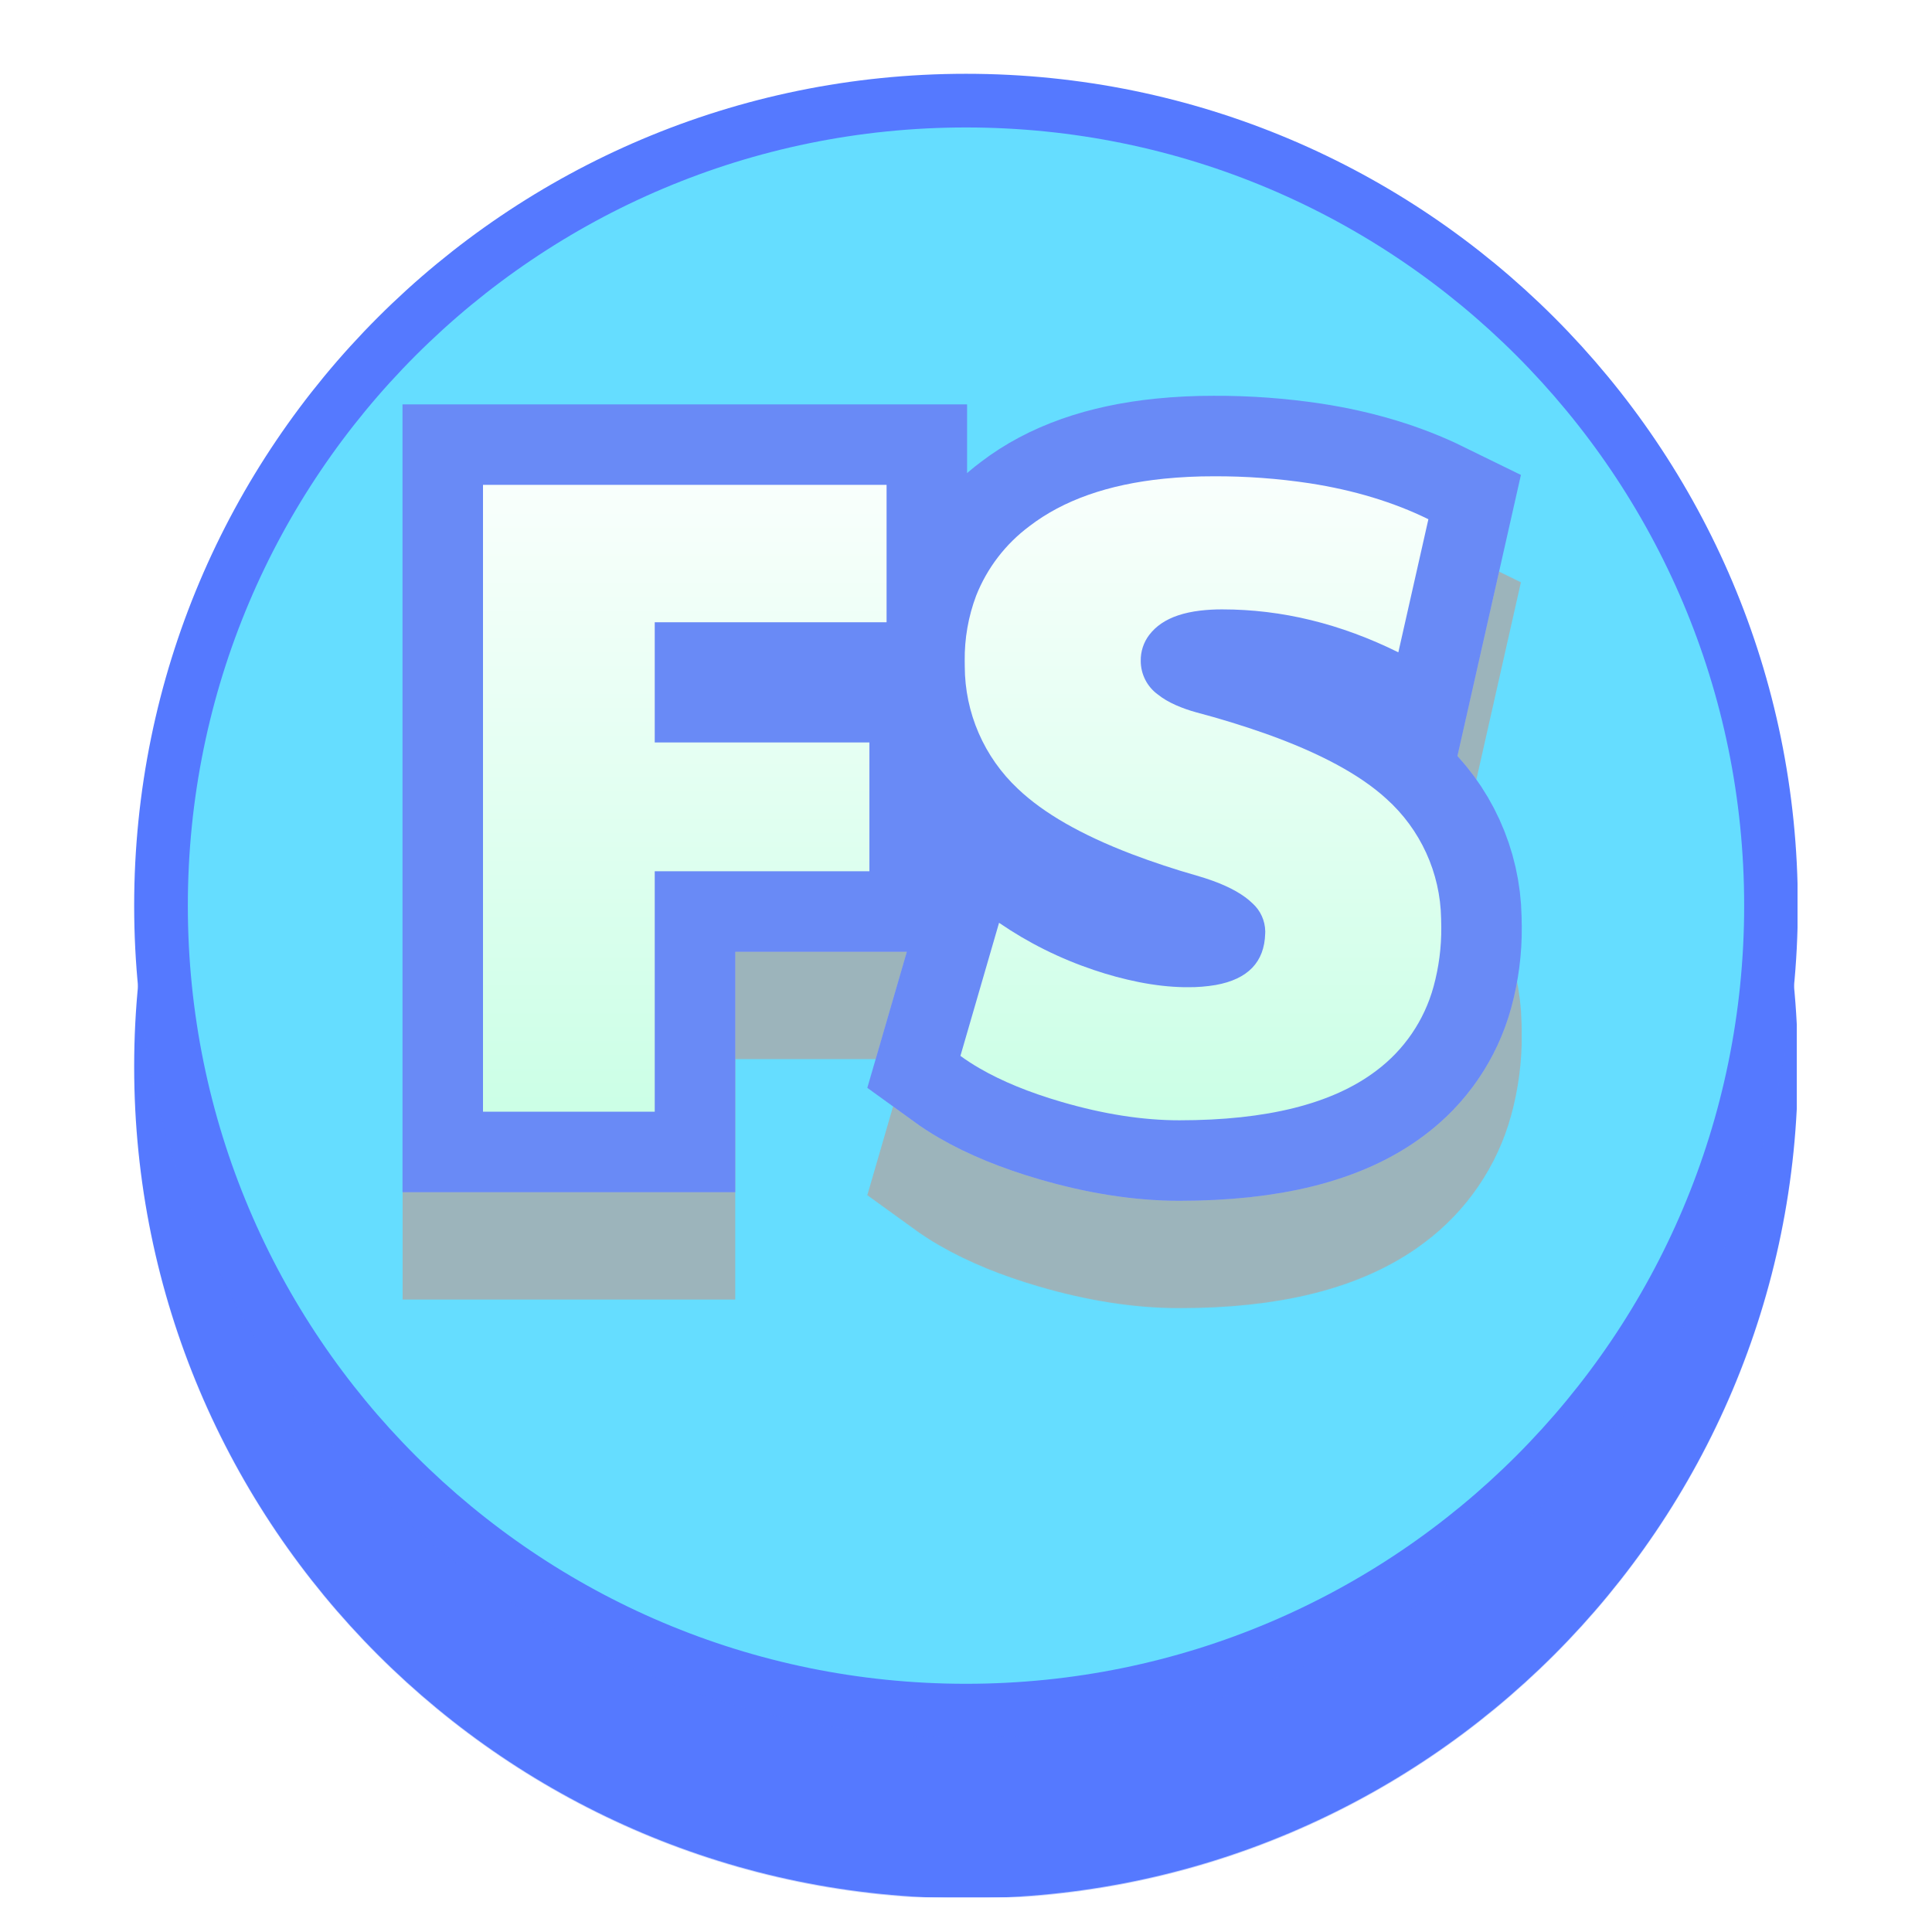
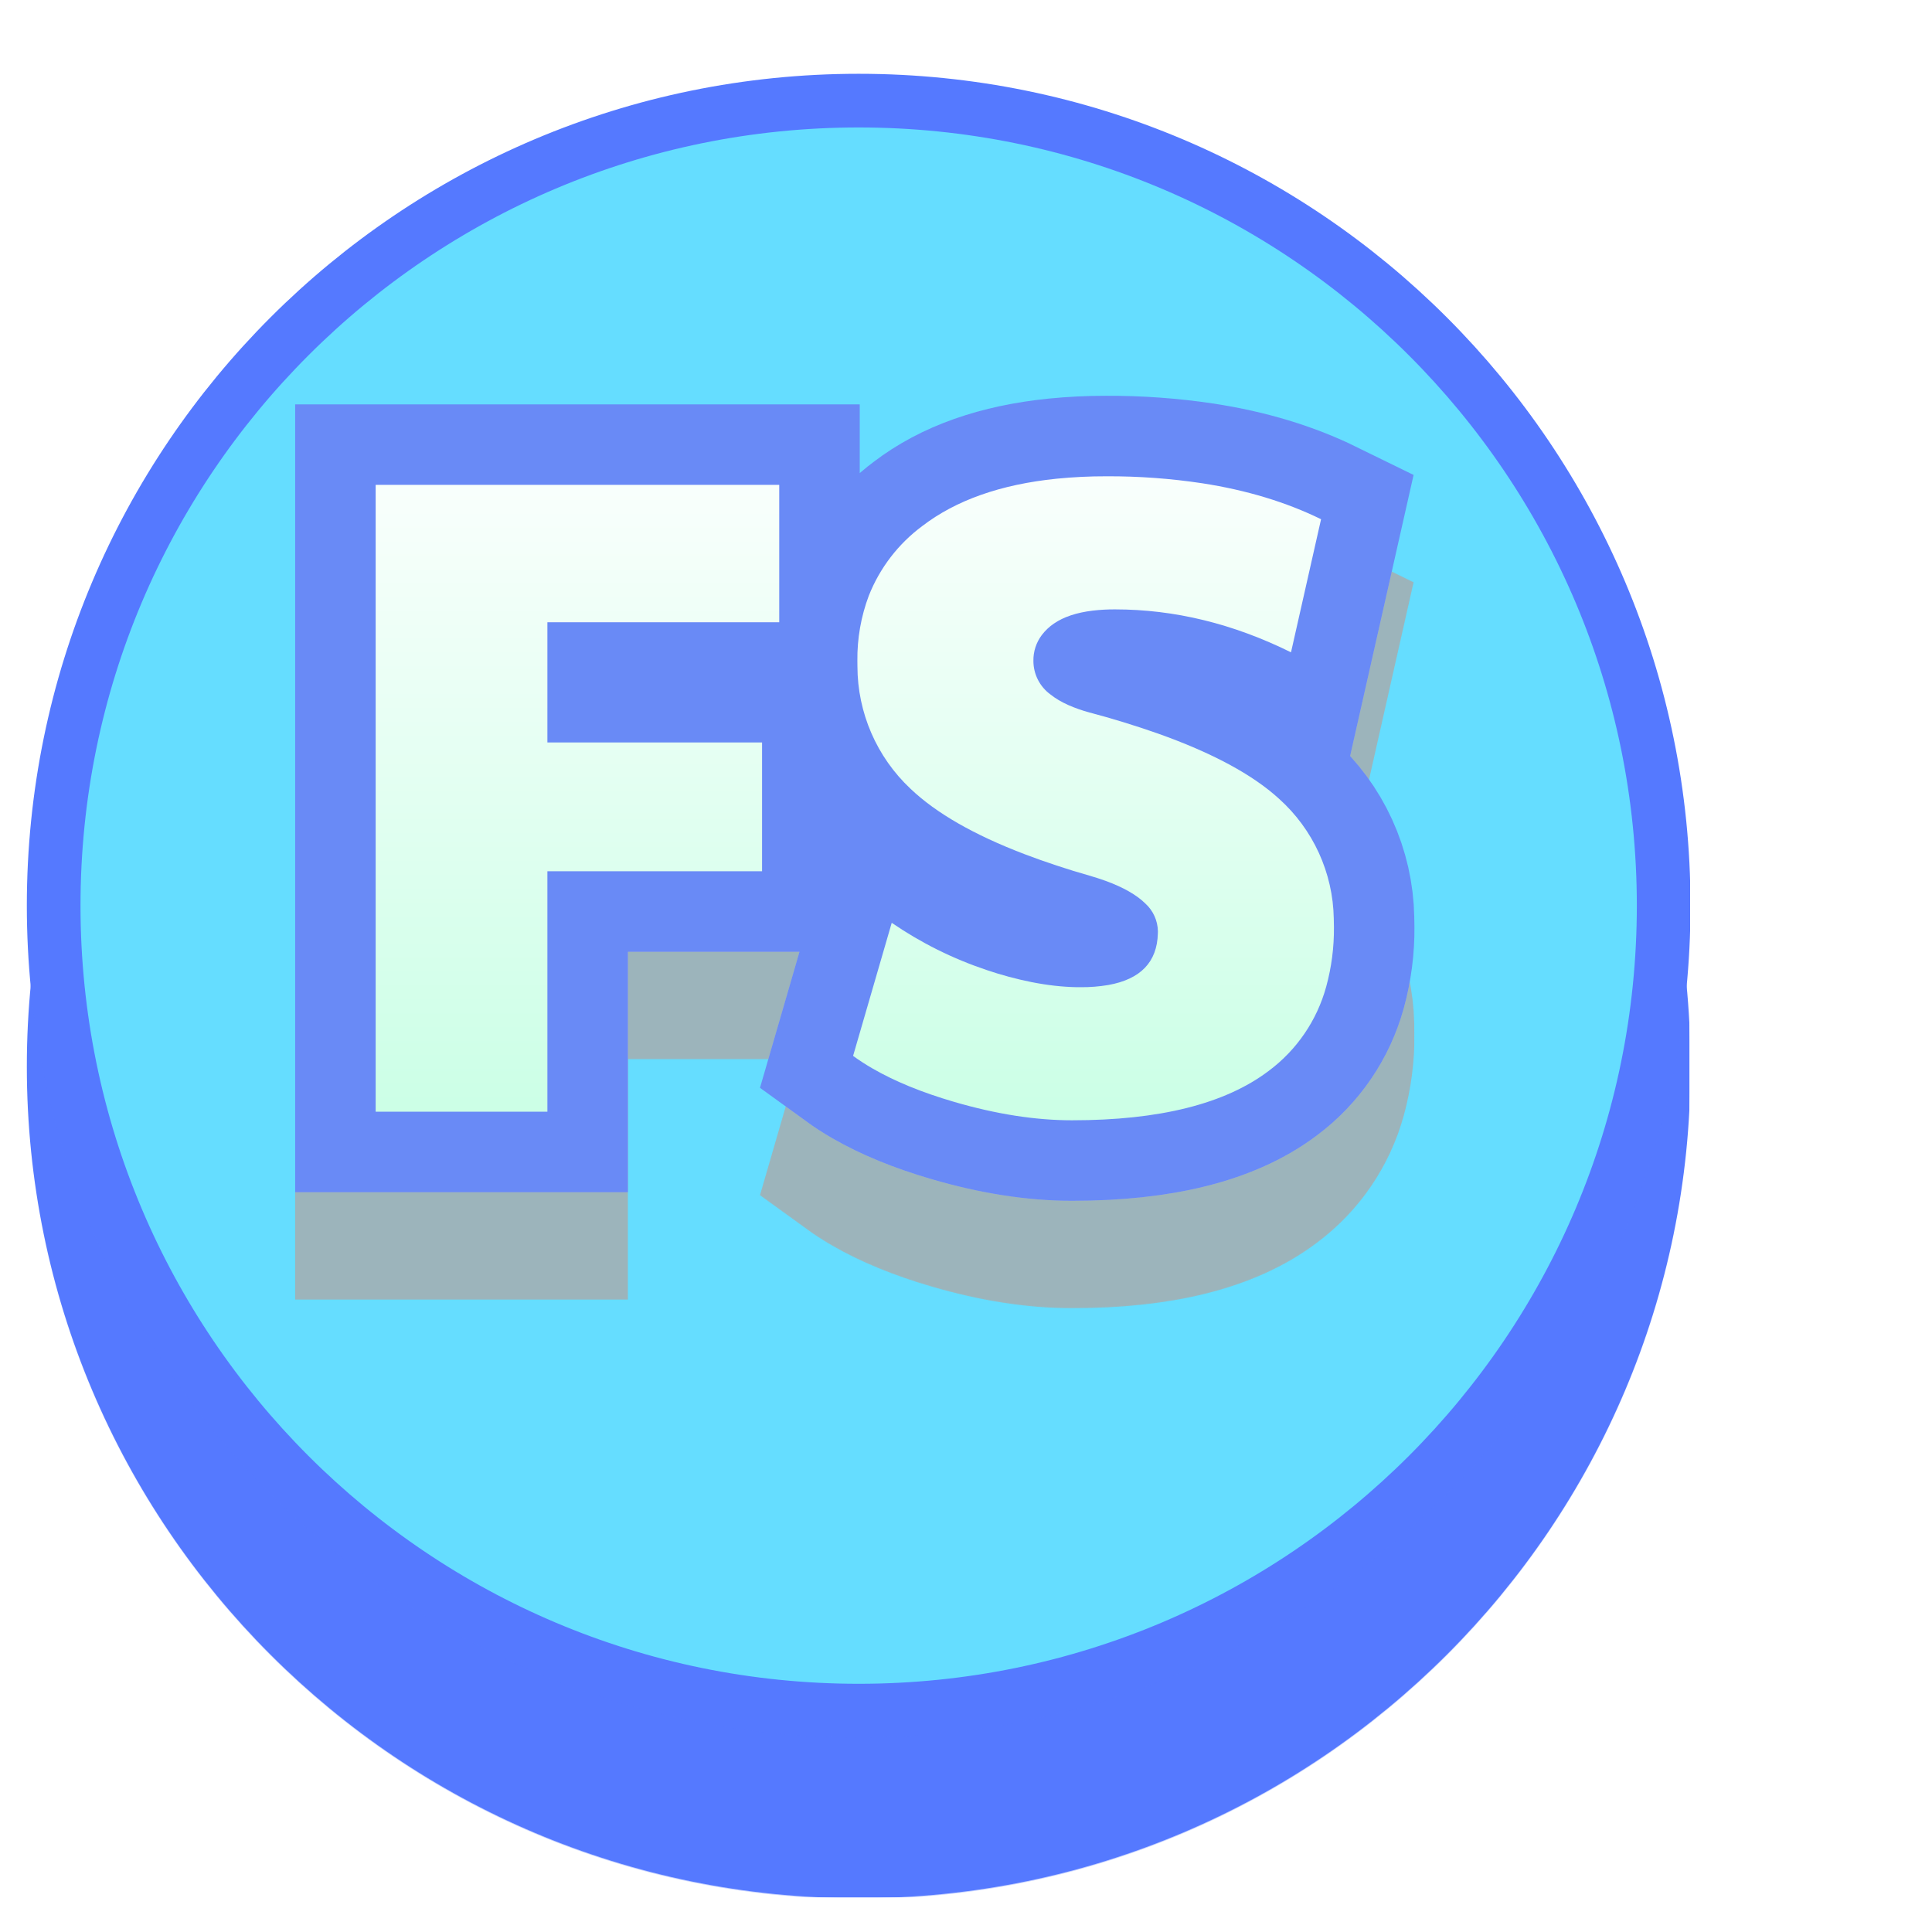
- <svg xmlns="http://www.w3.org/2000/svg" width="32" height="32" viewBox="0 0 32 36">
+ <svg xmlns="http://www.w3.org/2000/svg" width="36" height="36" viewBox="0 0 36 36">
  <defs>
    <filter id="c" x="-.084" y="-.125" width="1.168" height="1.417">
      <feFlood flood-color="#AAA" flood-opacity=".8" result="flood" />
      <feComposite in="flood" in2="SourceGraphic" operator="in" result="composite1" />
      <feGaussianBlur in="composite1" result="blur" />
      <feOffset dy="2" result="offset" />
      <feComposite in="SourceGraphic" in2="offset" result="composite2" />
    </filter>
    <filter id="a" x="-.017" y="-.017" width="1.033" height="1.133">
      <feFlood flood-color="#5579FF" result="flood" />
      <feComposite in="flood" in2="SourceGraphic" operator="in" result="composite1" />
      <feGaussianBlur in="composite1" result="blur" />
      <feOffset dy="3" result="offset" />
      <feComposite in="SourceGraphic" in2="offset" result="composite2" />
    </filter>
    <linearGradient id="b" x1="-1.272" x2="-1.272" y1="-1.769" y2="15.919" gradientTransform="matrix(1.1792 0 0 .84807 7 8.875)" gradientUnits="userSpaceOnUse">
      <stop stop-color="#fff" offset="0" />
      <stop stop-color="#C5FFE3" offset="1" />
    </linearGradient>
  </defs>
  <circle cx="16" cy="16.875" r="15" fill="#65ddff" filter="url(#a)" stroke="#5579ff" stroke-width="#999999" />
  <path d="m24.616 9.675-.56 2.48q-1.616-.8-3.28-.8a3.431 3.431 0 0 0-.414.023q-.452.055-.722.24a.97.97 0 0 0-.226.213.779.779 0 0 0-.158.484.774.774 0 0 0 .32.627q.136.109.331.196a2.754 2.754 0 0 0 .389.137 16.858 16.858 0 0 1 1.279.393q1.517.539 2.257 1.215a3.07 3.07 0 0 1 1.021 2.234 4.023 4.023 0 0 1 .003.158 4.055 4.055 0 0 1-.144 1.11 2.917 2.917 0 0 1-1.072 1.57q-1.216.92-3.664.92-1.024 0-2.2-.344-.9-.263-1.524-.625a4.119 4.119 0 0 1-.356-.231l.72-2.48q.816.56 1.768.88a6.708 6.708 0 0 0 .832.224q.445.089.851.096a4.05 4.05 0 0 0 .069 0 2.937 2.937 0 0 0 .517-.041q.901-.162.922-.96a1.46 1.46 0 0 0 .001-.04.716.716 0 0 0-.236-.52q-.244-.24-.74-.421a4.646 4.646 0 0 0-.304-.098 15.02 15.02 0 0 1-1.208-.4q-1.407-.537-2.12-1.216a3.133 3.133 0 0 1-.991-2.283 4.106 4.106 0 0 1-.001-.101 3.334 3.334 0 0 1 .213-1.215 2.981 2.981 0 0 1 .995-1.297q.943-.724 2.504-.883a9.166 9.166 0 0 1 .928-.045 11.648 11.648 0 0 1 1.786.13q1.239.192 2.214.67zM10.2 13.835h4v2.4h-4v4.48H7V9.035h7.52v2.56H10.2z" fill="url(#b)" fill-rule="evenodd" filter="url(#c)" stroke="#698af6" stroke-linecap="round" stroke-width="3" style="paint-order:stroke" />
</svg>
